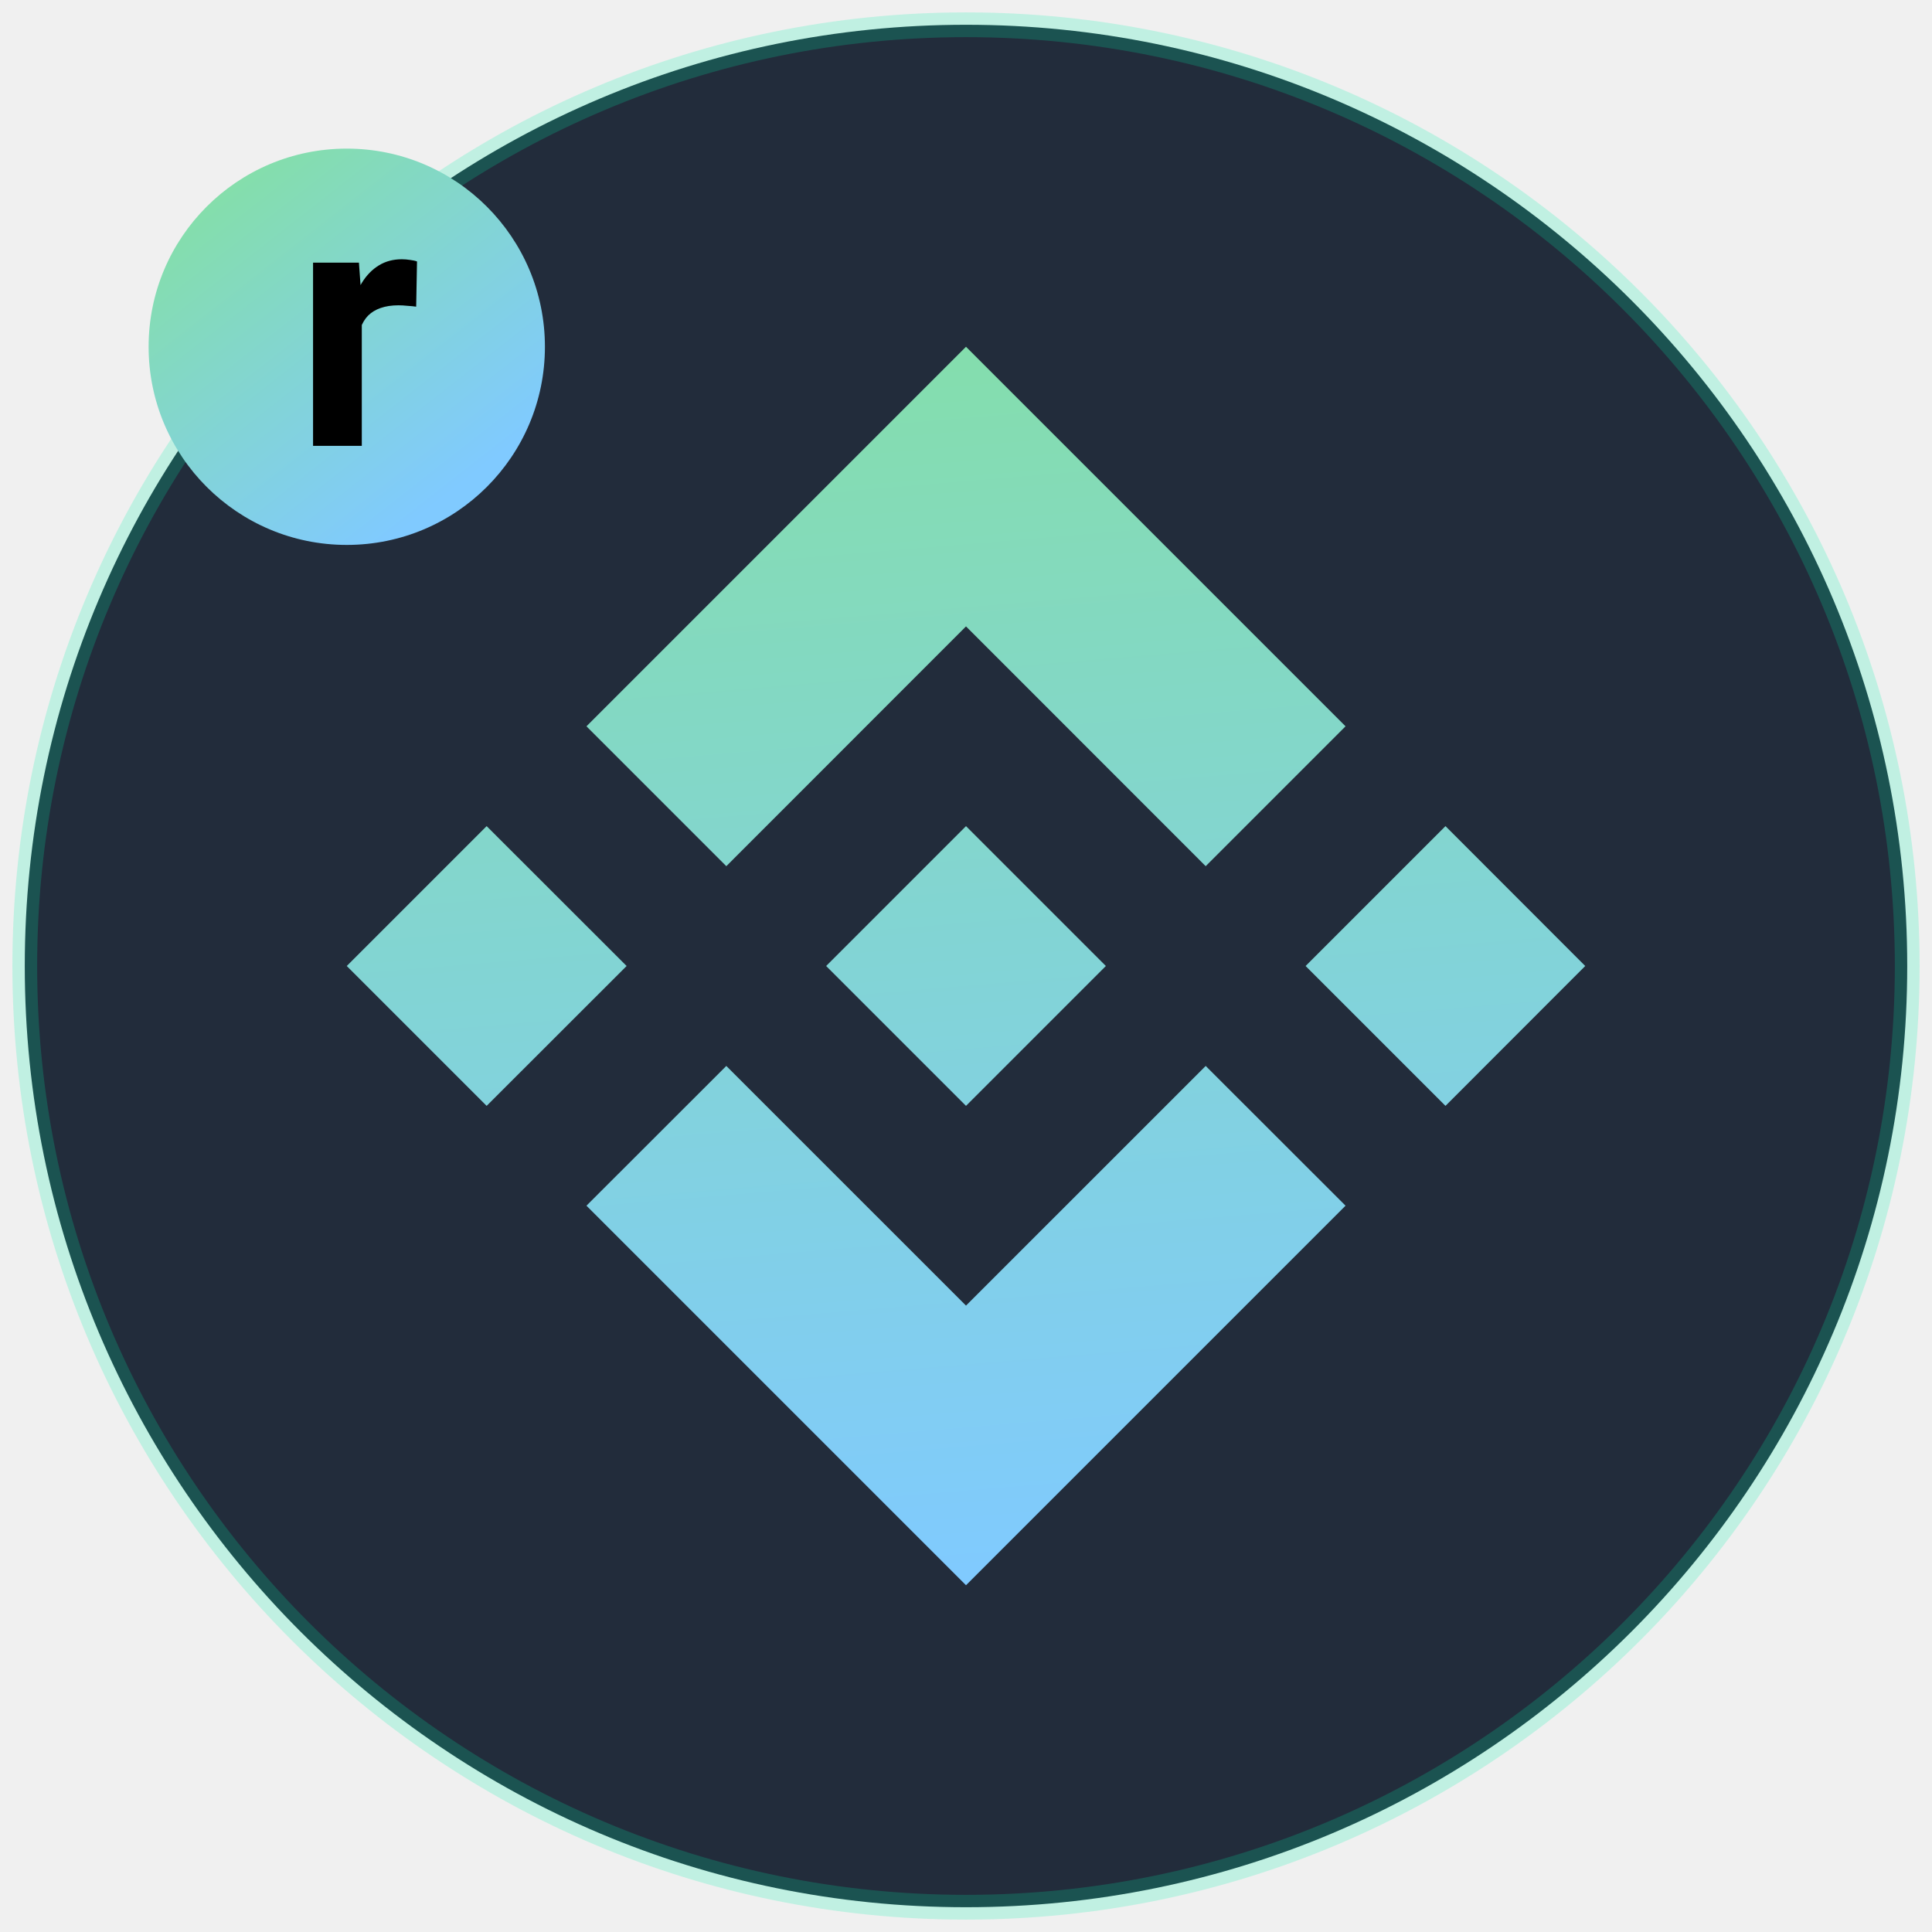
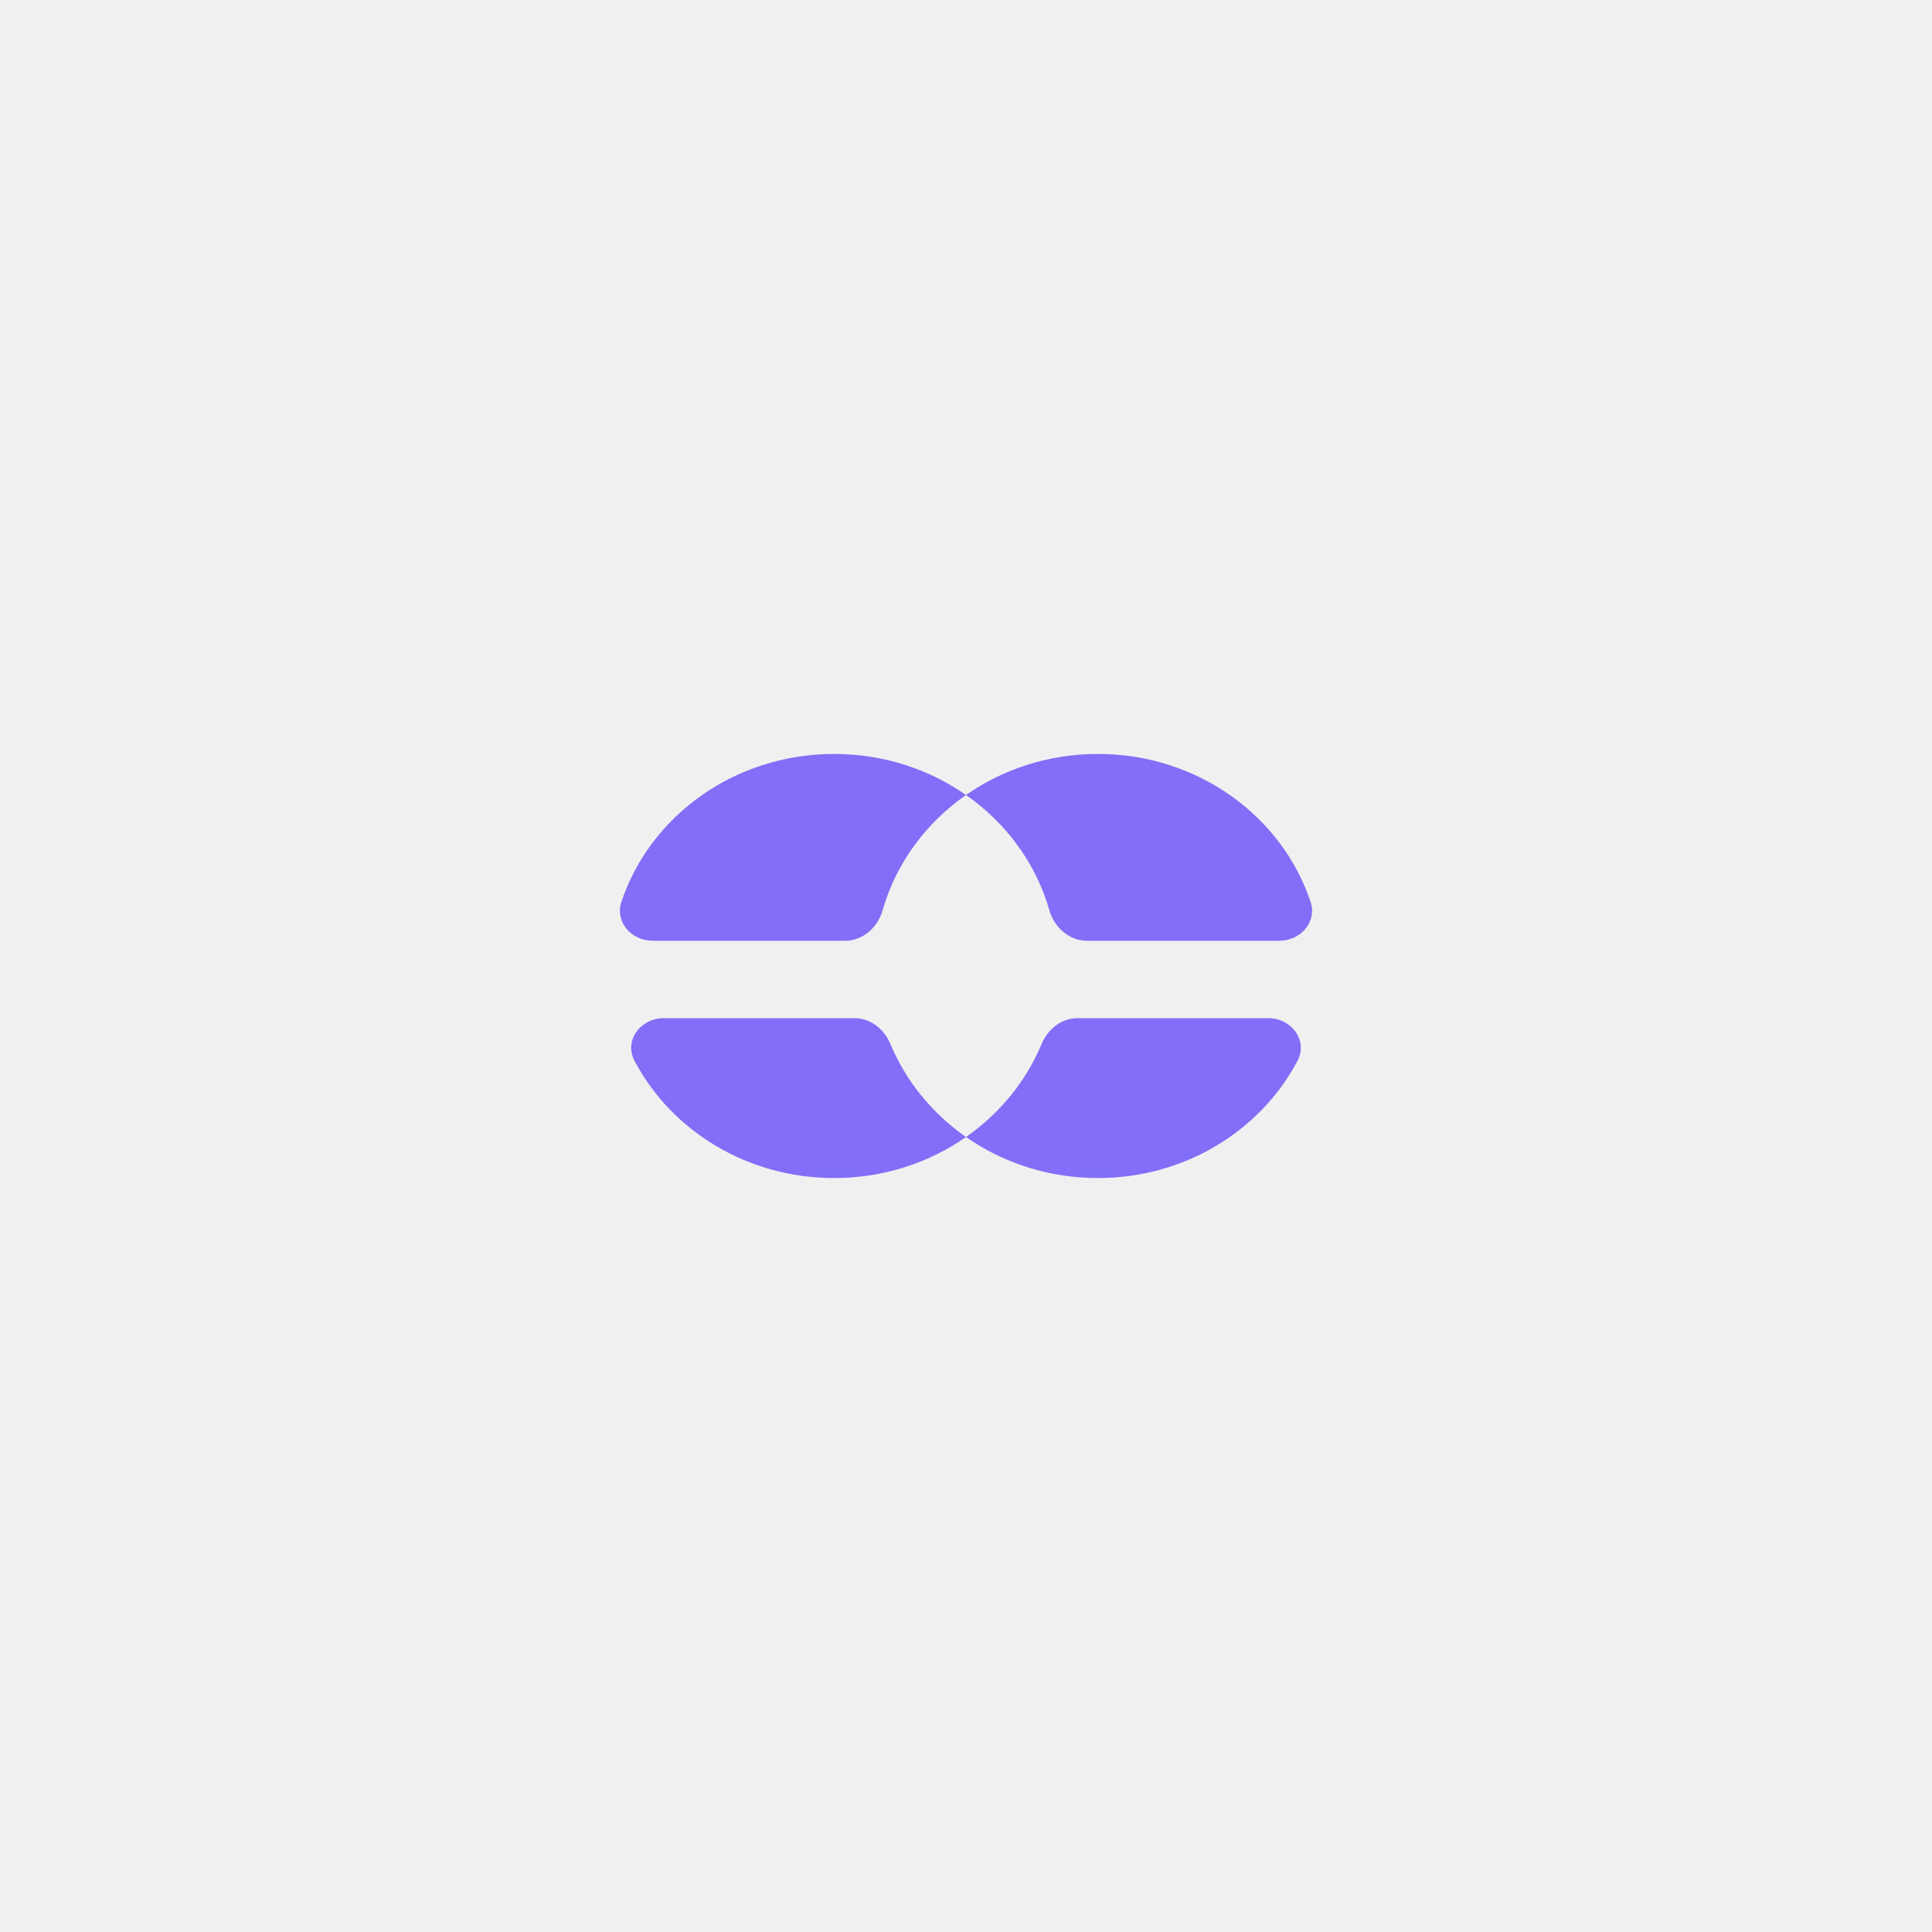
- <svg xmlns="http://www.w3.org/2000/svg" width="78" height="78" viewBox="0 0 78 78" fill="none">
-   <g clip-path="url(#clip0_627_23458)">
-     <path fill-rule="evenodd" clip-rule="evenodd" d="M39 1C59.987 1 77 18.013 77 39C77 59.987 59.987 77 39 77C18.013 77 1 59.987 1 39C1 18.013 18.013 1 39 1Z" fill="#222C3B" stroke="#00F3AB" stroke-opacity="0.2" />
-     <path d="M25.298 39L19.647 44.647L14 39L19.647 33.353L25.298 39ZM39 25.289L48.677 34.97L54.323 29.323L39 14L23.677 29.323L29.323 34.97L39 25.289ZM58.358 33.353L52.711 39L58.358 44.647L64 39L58.358 33.353ZM39 52.711L29.323 43.035L23.677 48.677L39 64L54.323 48.677L48.677 43.035L39 52.711ZM39 44.647L44.647 39L39 33.353L33.353 39L39 44.647Z" fill="url(#paint0_linear_627_23458)" />
-     <circle cx="14" cy="14" r="8" fill="url(#paint1_linear_627_23458)" />
-     <path d="M14.607 12.217V18H12.639V10.604H14.491L14.607 12.217ZM16.836 10.556L16.802 12.381C16.706 12.367 16.59 12.356 16.453 12.347C16.321 12.333 16.2 12.326 16.091 12.326C15.813 12.326 15.571 12.363 15.366 12.435C15.166 12.504 14.997 12.606 14.86 12.743C14.728 12.88 14.628 13.046 14.56 13.242C14.496 13.438 14.459 13.662 14.45 13.912L14.054 13.789C14.054 13.31 14.102 12.871 14.197 12.47C14.293 12.064 14.432 11.711 14.614 11.41C14.801 11.109 15.029 10.877 15.298 10.713C15.567 10.549 15.874 10.467 16.221 10.467C16.33 10.467 16.442 10.476 16.556 10.494C16.67 10.508 16.763 10.528 16.836 10.556Z" fill="black" />
+ <svg xmlns="http://www.w3.org/2000/svg" width="41" height="41" viewBox="0 0 41 41" fill="none">
+   <g clip-path="url(#clip0_0_3781)">
+     <path fill-rule="evenodd" clip-rule="evenodd" d="M20.5 16.871C19.649 17.464 19.015 18.322 18.731 19.316C18.627 19.68 18.314 19.964 17.936 19.964H13.849C13.398 19.964 13.045 19.565 13.188 19.137C13.795 17.318 15.586 16 17.701 16C18.748 16 19.716 16.323 20.5 16.871ZM20.5 16.871C21.284 16.323 22.252 16 23.299 16C25.414 16 27.205 17.318 27.812 19.137C27.955 19.565 27.602 19.964 27.151 19.964H23.064C22.686 19.964 22.373 19.68 22.269 19.316C21.985 18.322 21.351 17.464 20.5 16.871ZM17.701 25C18.748 25 19.716 24.677 20.5 24.129C21.284 24.677 22.252 25 23.299 25C25.152 25 26.756 23.988 27.534 22.514C27.764 22.078 27.406 21.607 26.913 21.607H22.867C22.527 21.607 22.236 21.839 22.105 22.153C21.775 22.947 21.214 23.631 20.5 24.129C19.786 23.631 19.225 22.947 18.895 22.153C18.764 21.839 18.473 21.607 18.133 21.607H14.087C13.594 21.607 13.236 22.078 13.466 22.514C14.244 23.988 15.848 25 17.701 25Z" fill="#836EF9" />
  </g>
  <defs>
-     <linearGradient id="paint0_linear_627_23458" x1="32.5" y1="8.5" x2="37.15" y2="64.155" gradientUnits="userSpaceOnUse">
-       <stop stop-color="#85E0A3" />
-       <stop offset="1" stop-color="#80CAFF" />
-     </linearGradient>
-     <linearGradient id="paint1_linear_627_23458" x1="8.857" y1="6" x2="19.143" y2="19.143" gradientUnits="userSpaceOnUse">
-       <stop stop-color="#85E0A3" />
-       <stop offset="1" stop-color="#80CAFF" />
-     </linearGradient>
-     <clipPath id="clip0_627_23458">
-       <rect width="78" height="78" fill="white" />
+     <clipPath id="clip0_0_3781">
+       <rect width="41" height="41" fill="white" />
    </clipPath>
  </defs>
</svg>
